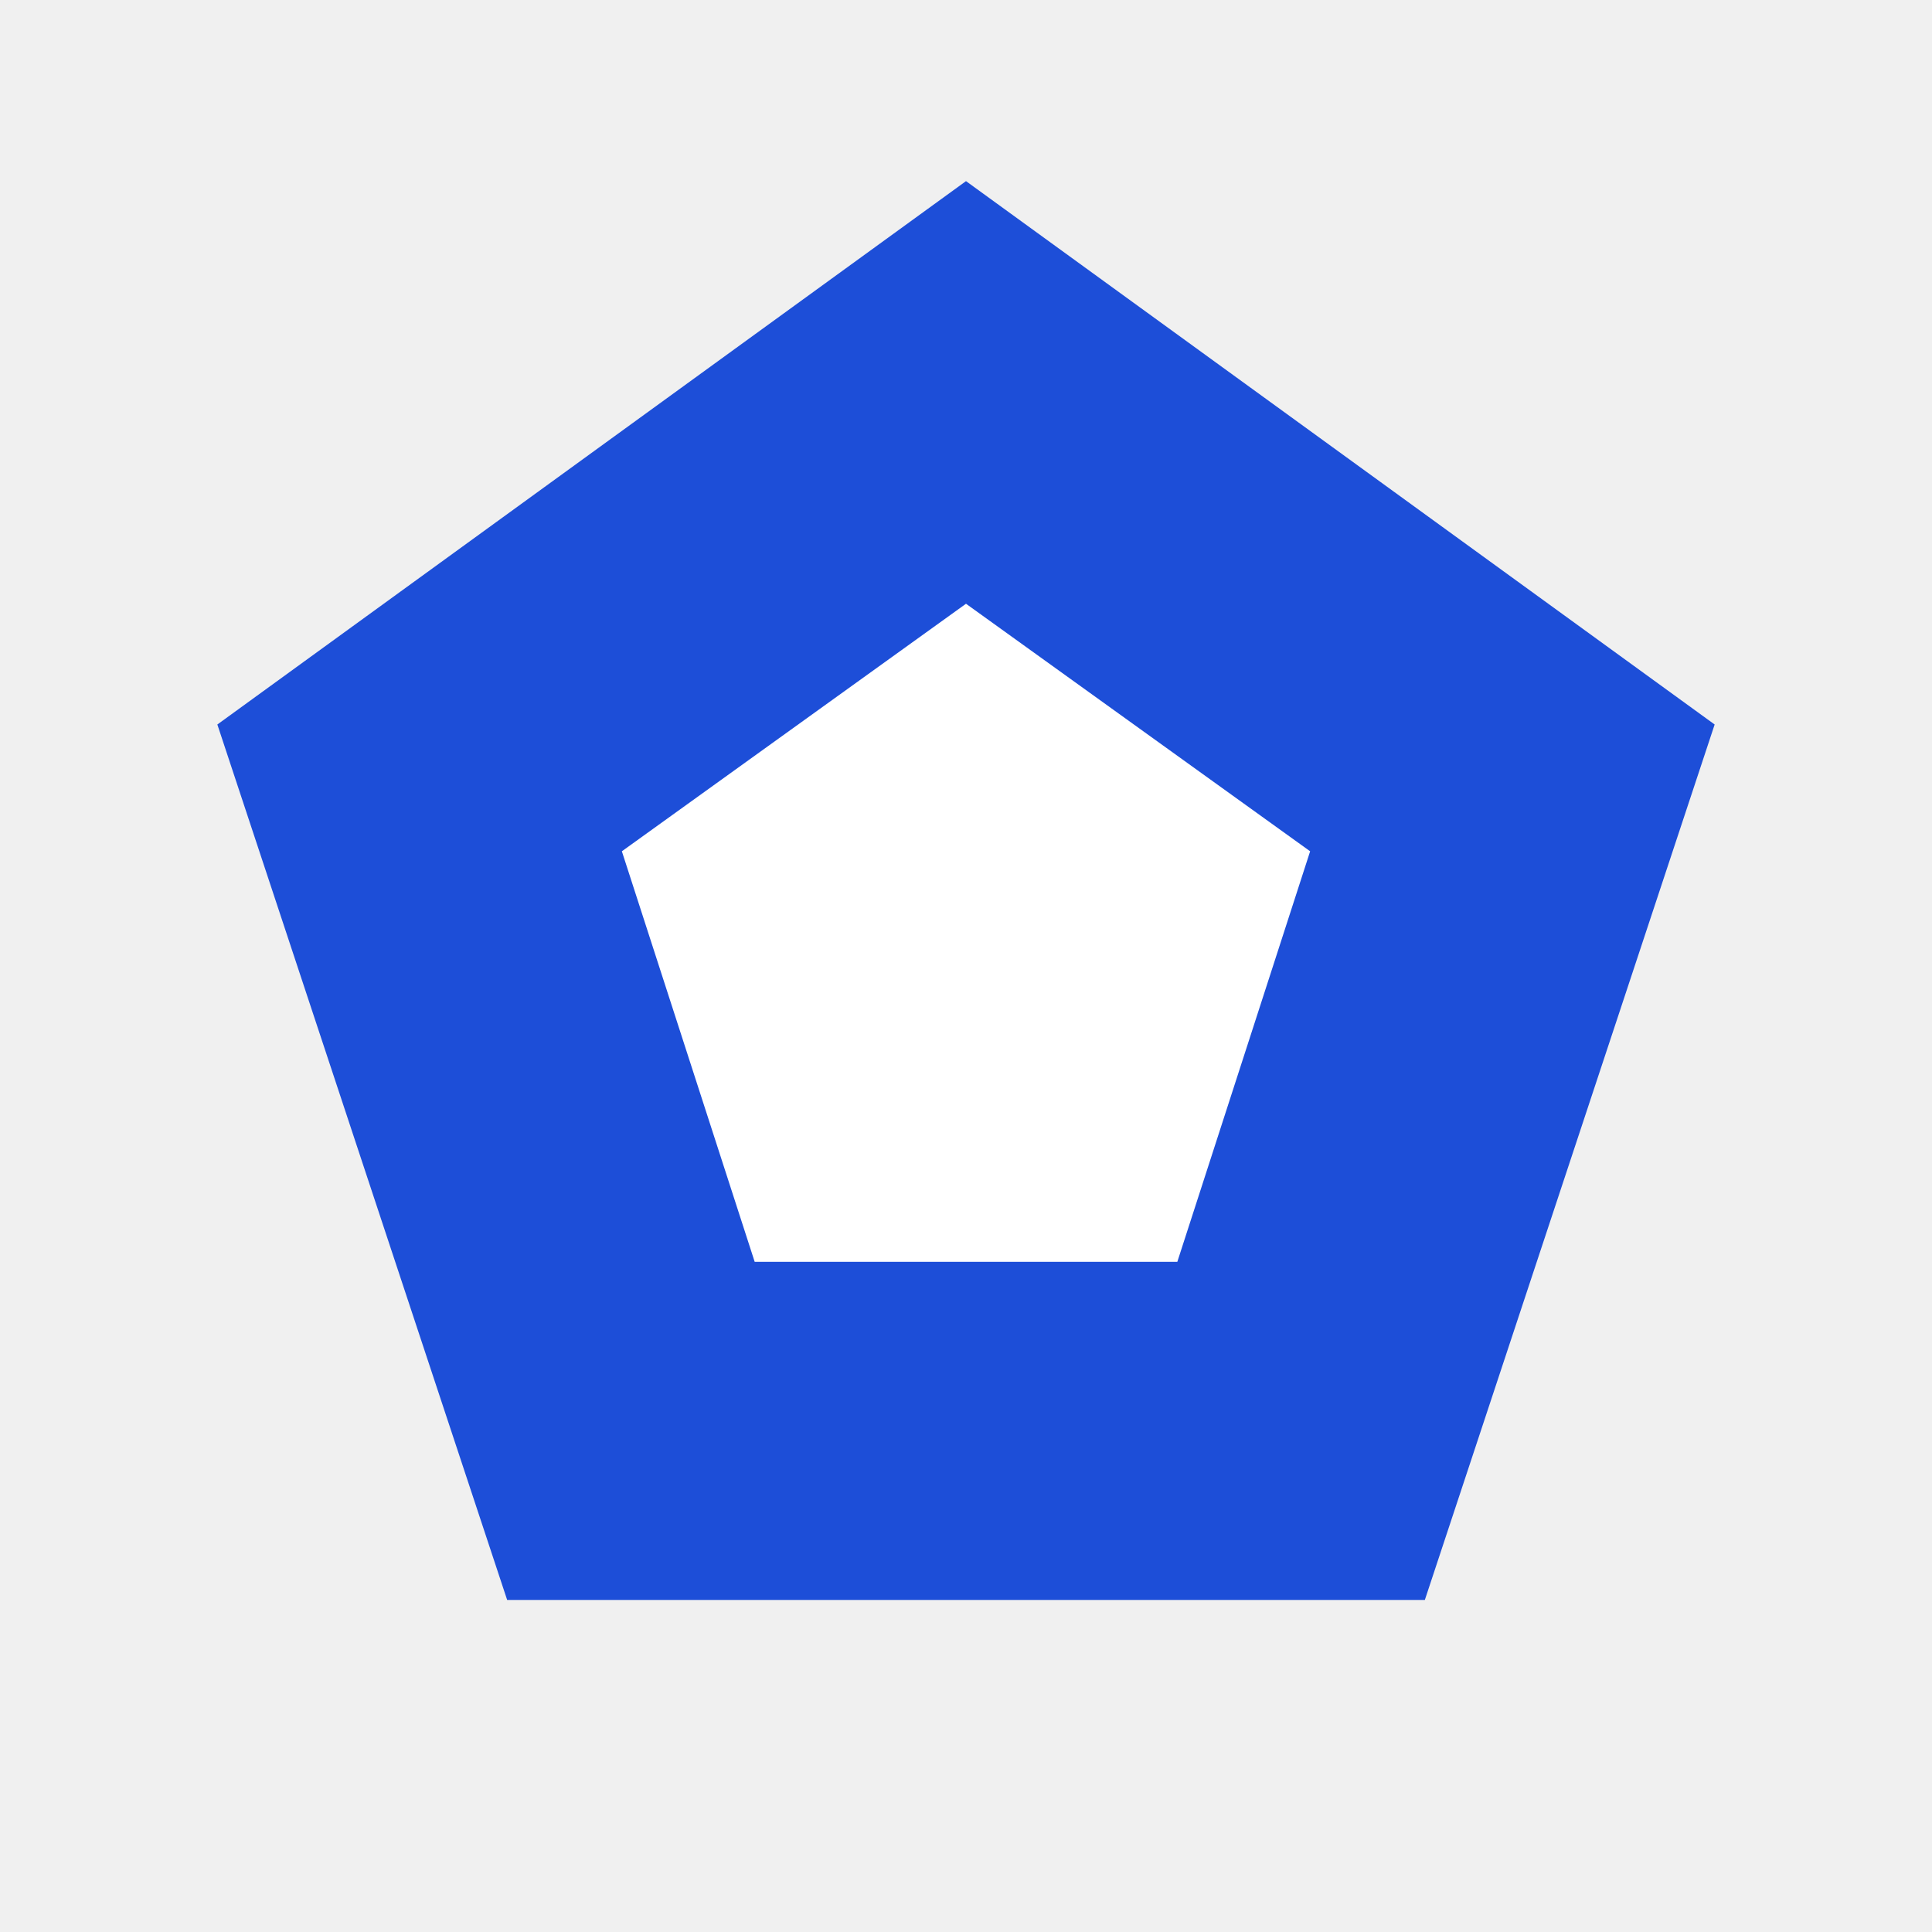
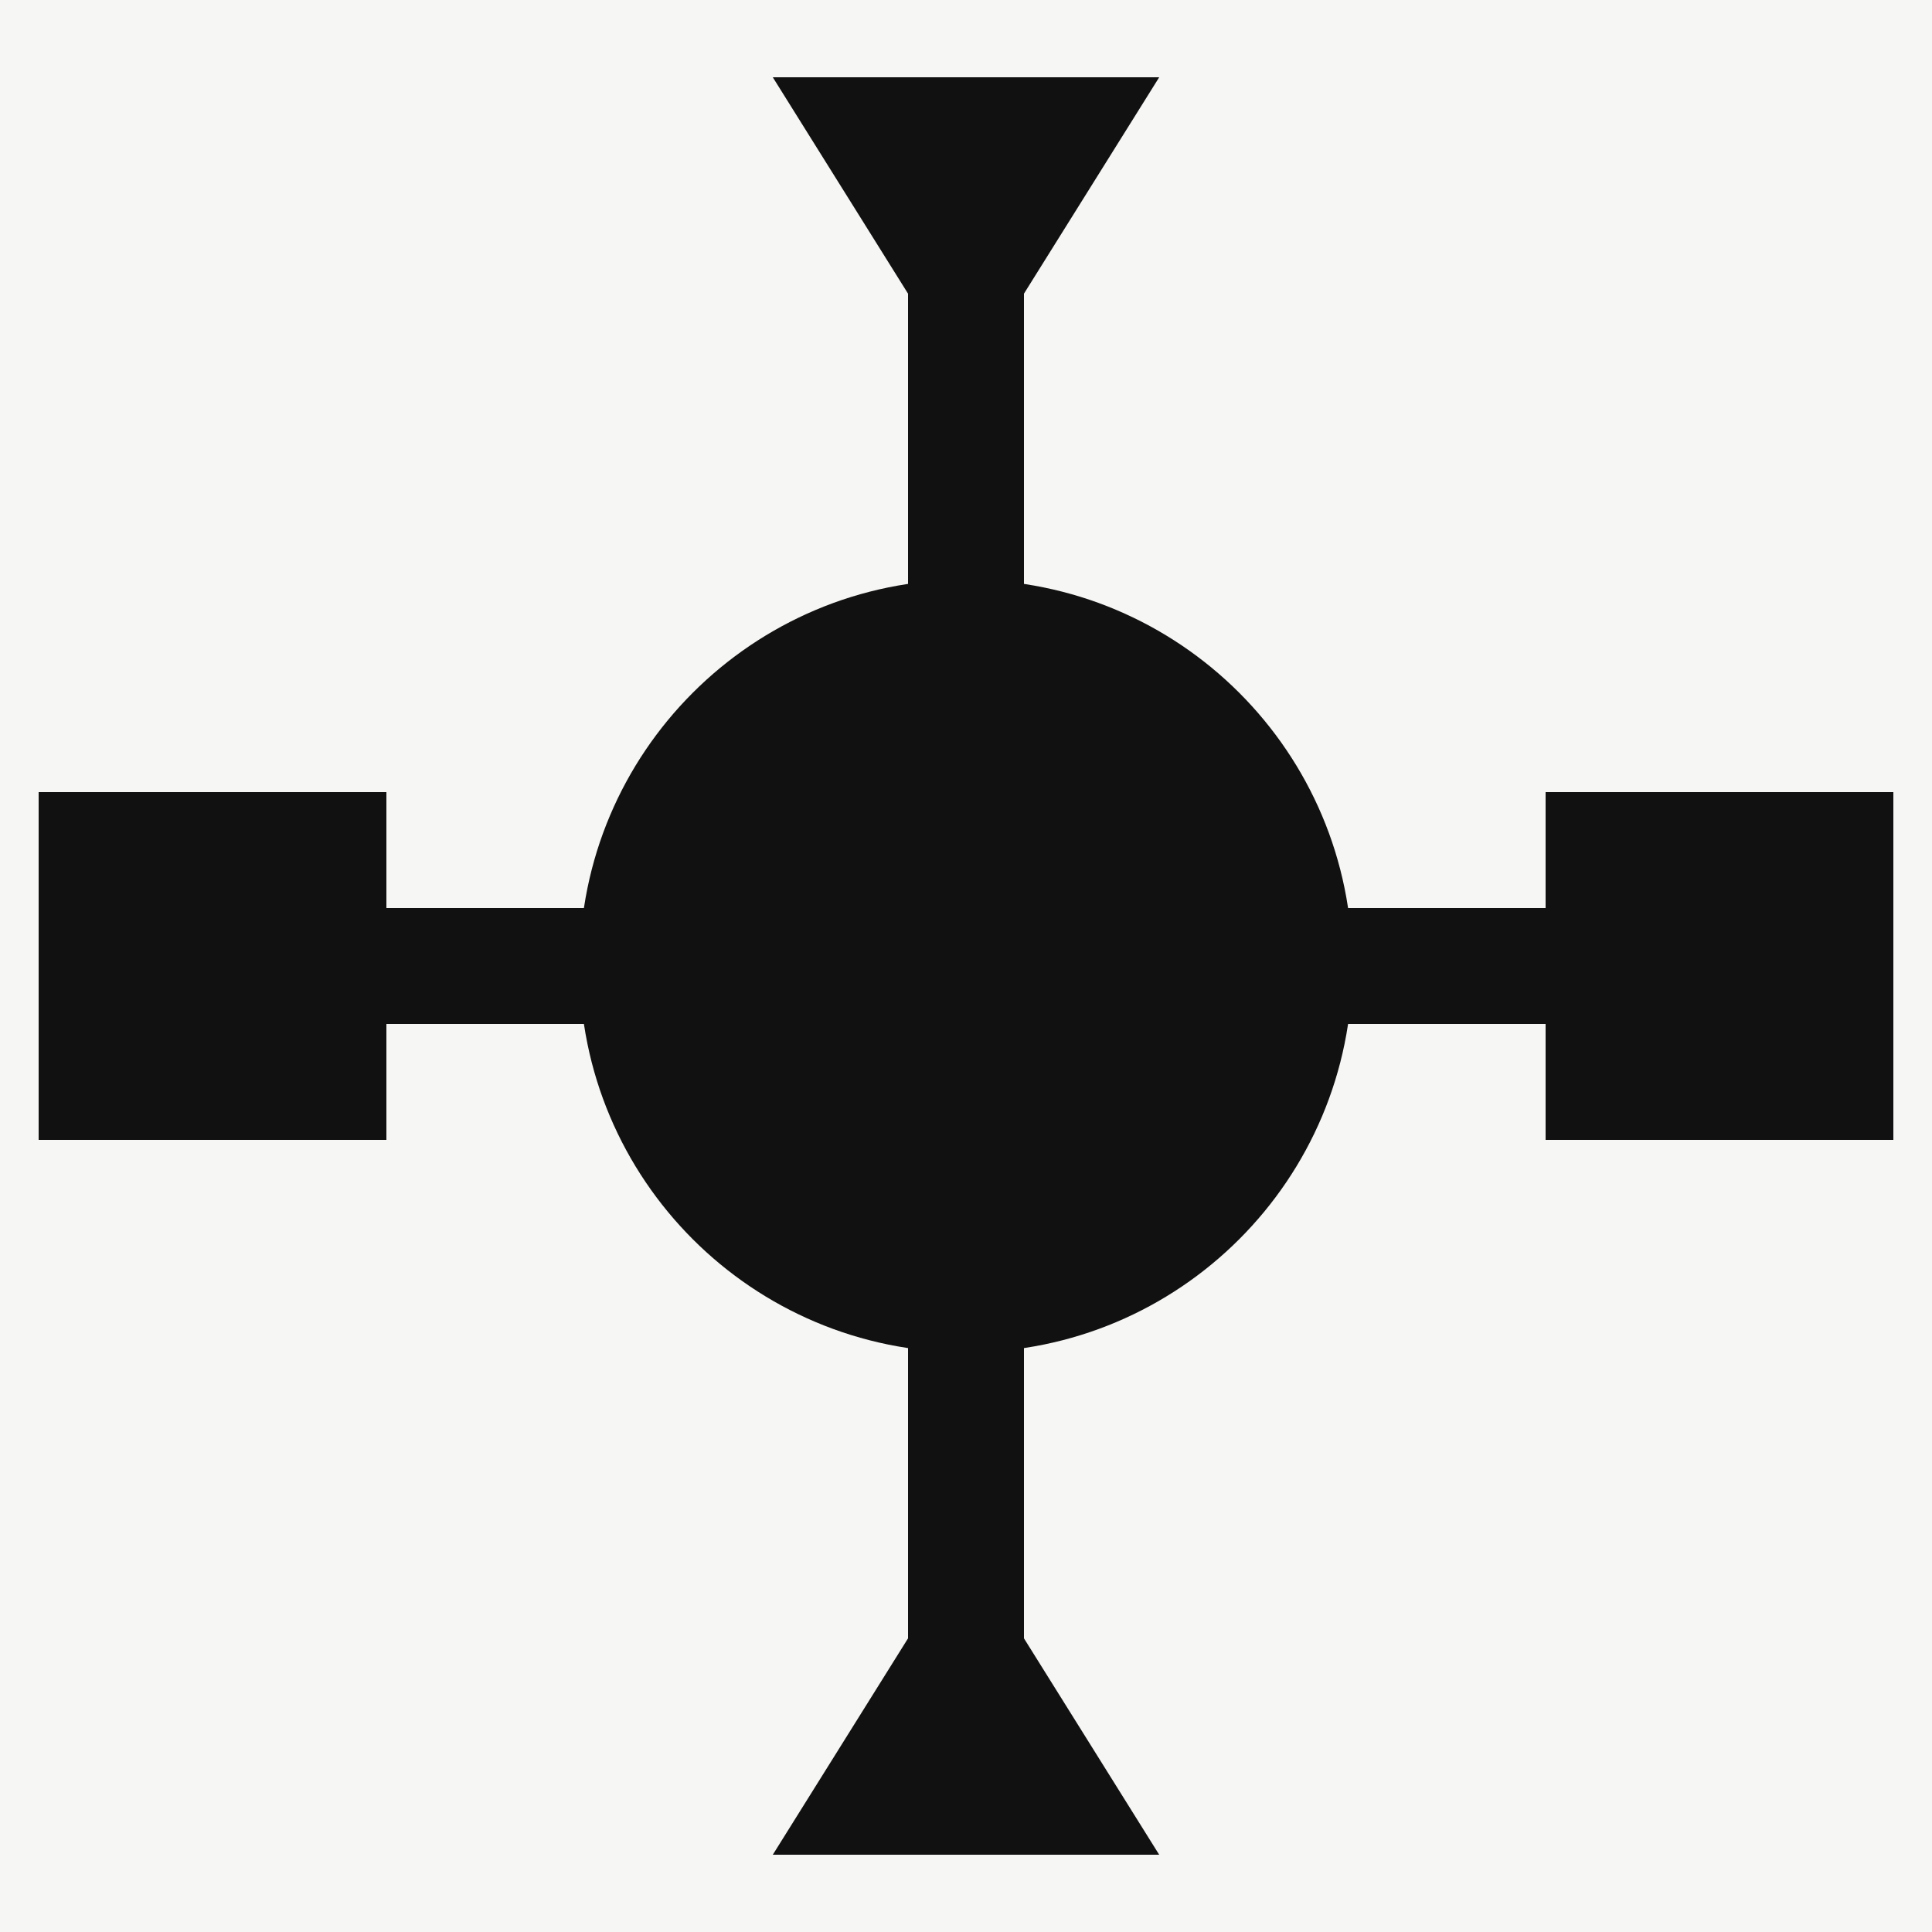
- <svg xmlns="http://www.w3.org/2000/svg" viewBox="0 0 32 32">
-   <polygon points="16,3 28.4,12 23.6,26.5 8.4,26.5 3.6,12" fill="#1d4ed8" />
-   <polygon points="16,10 21.7,14.1 19.5,20.9 12.5,20.9 10.3,14.1" fill="#ffffff" />
+ <svg xmlns="http://www.w3.org/2000/svg" viewBox="-50 -50 100 100">
+   <rect x="-50" y="-50" width="100" height="100" fill="#f6f6f4" />
+   <g fill="#111111">
+     <rect x="-3" y="-44" width="6" height="88" />
+     <rect x="-44" y="-3" width="88" height="6" />
+     <circle r="20" />
+     <polygon points="0,-30 -10,-46 10,-46" />
+     <polygon points="0,30 -10,46 10,46" />
+     <rect x="-48" y="-9" width="18" height="18" />
+     <rect x="30" y="-9" width="18" height="18" />
+   </g>
</svg>
